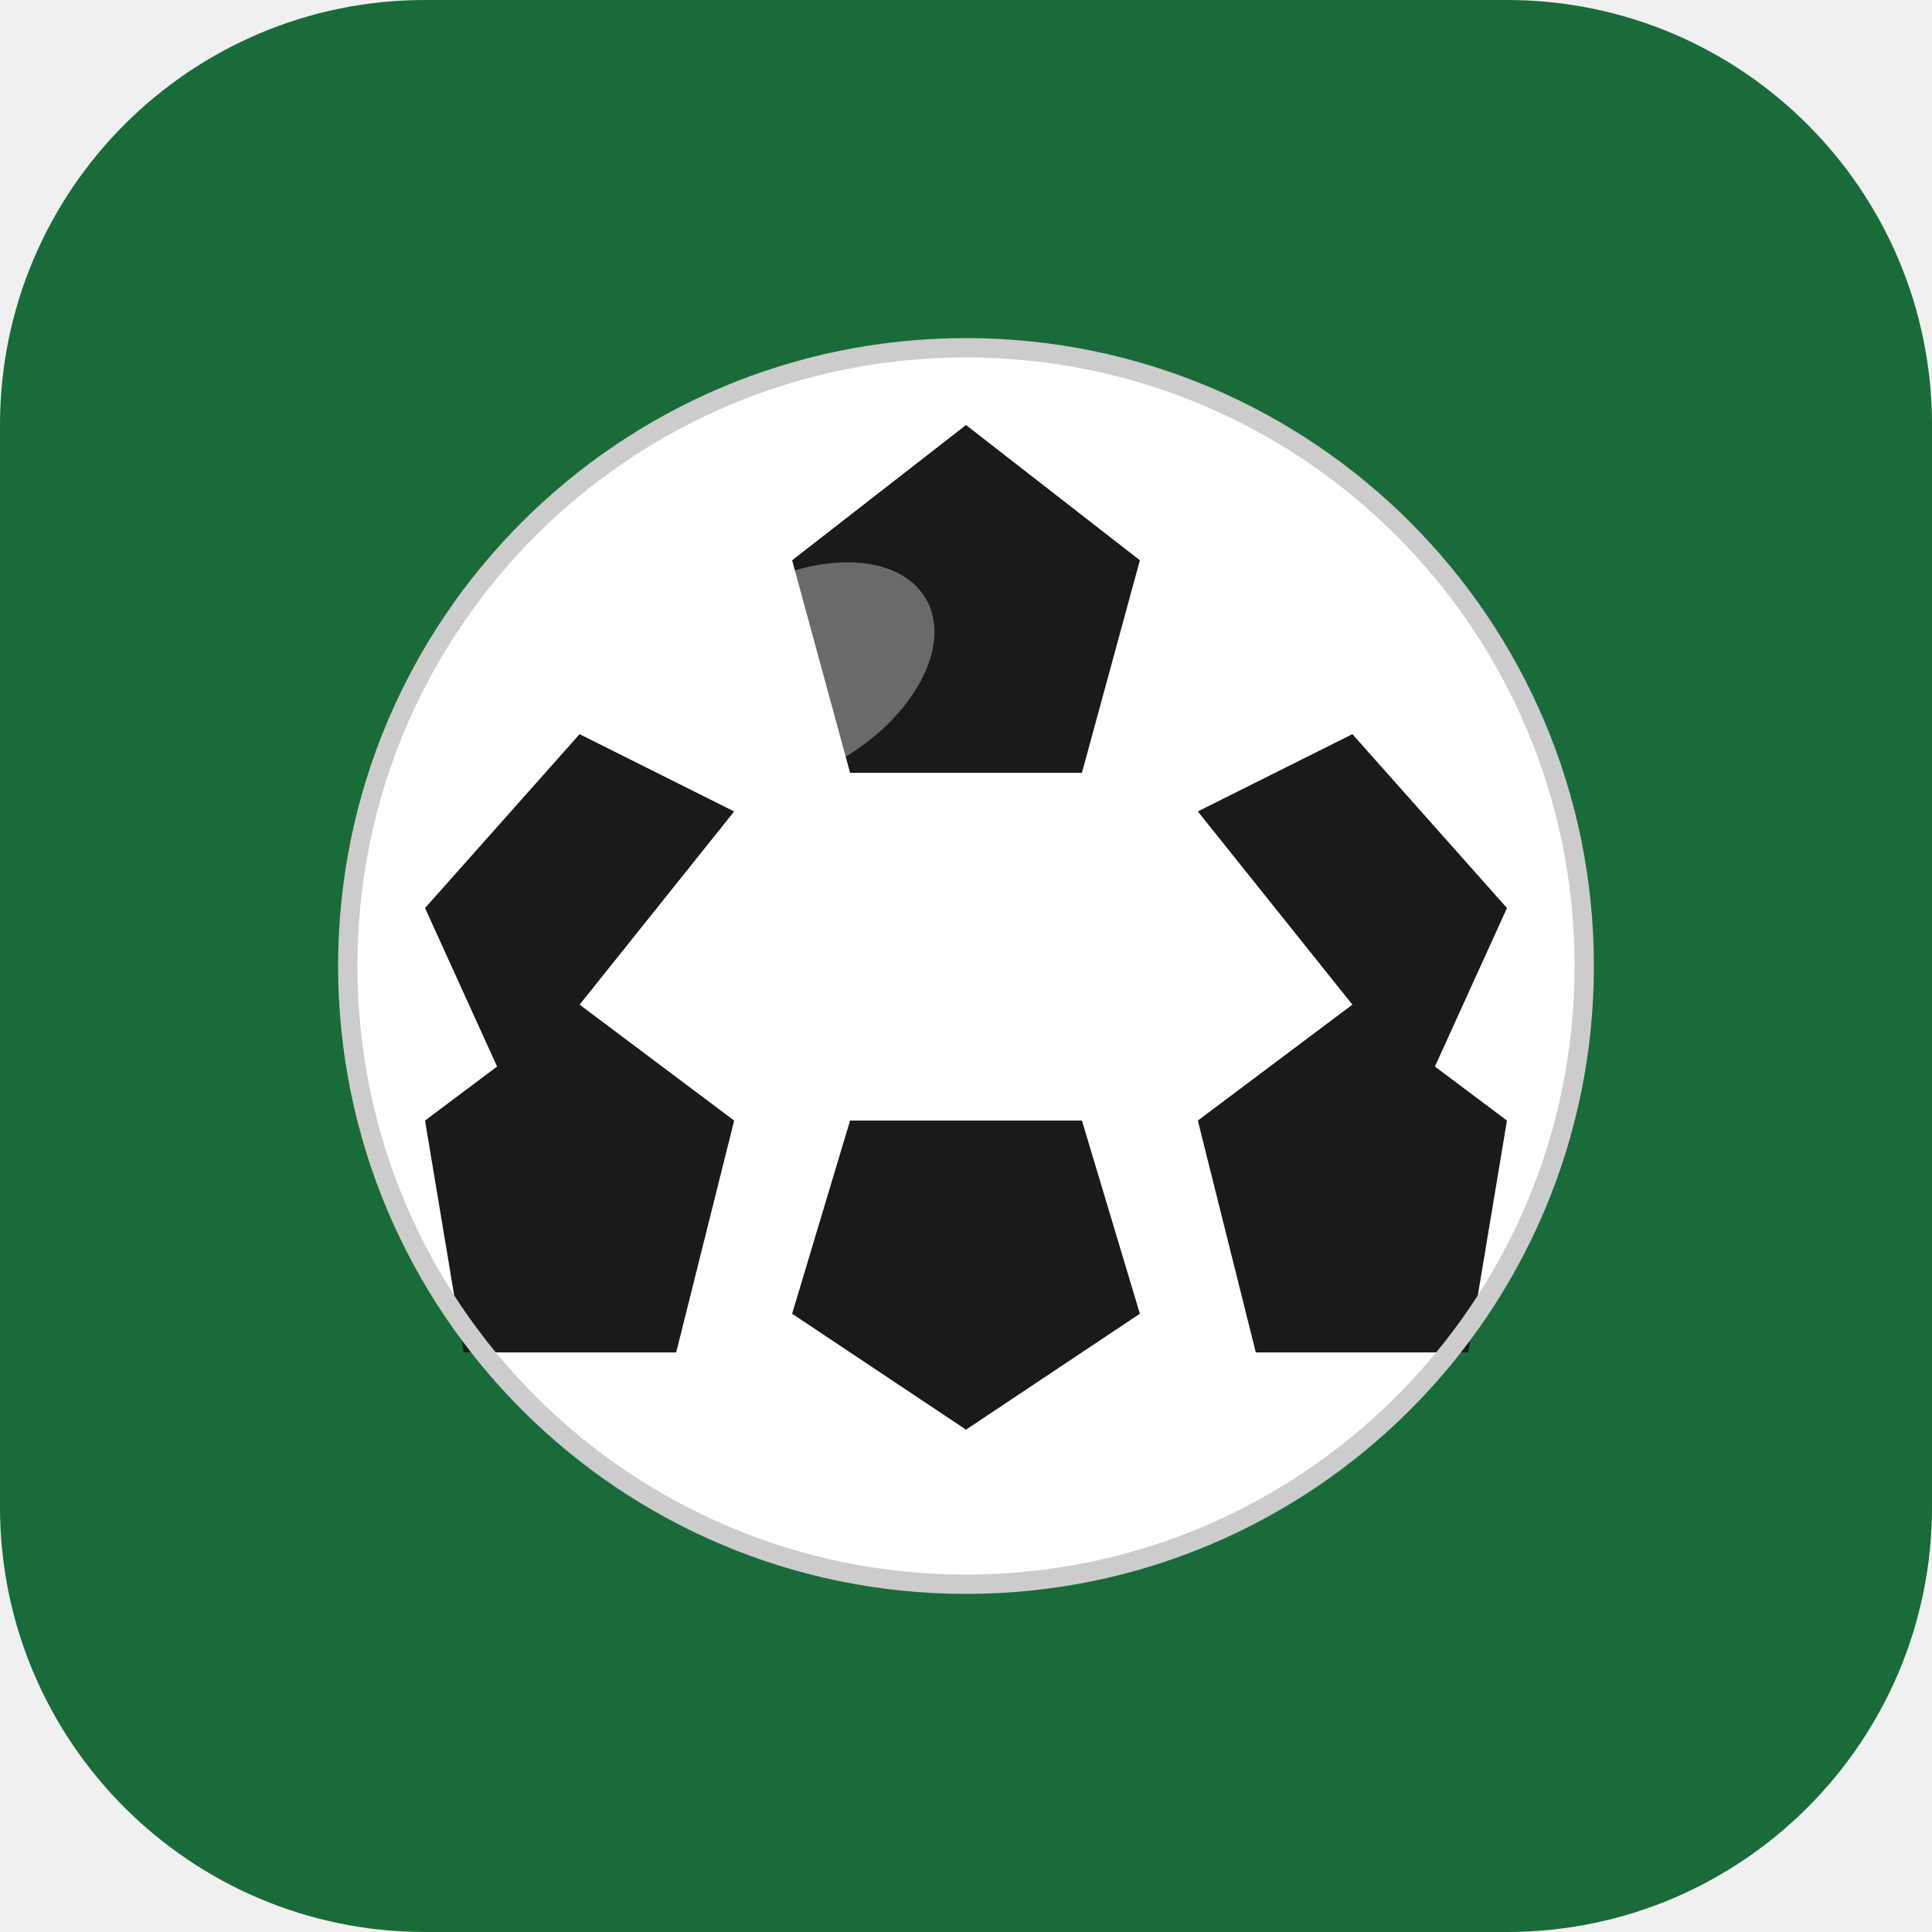
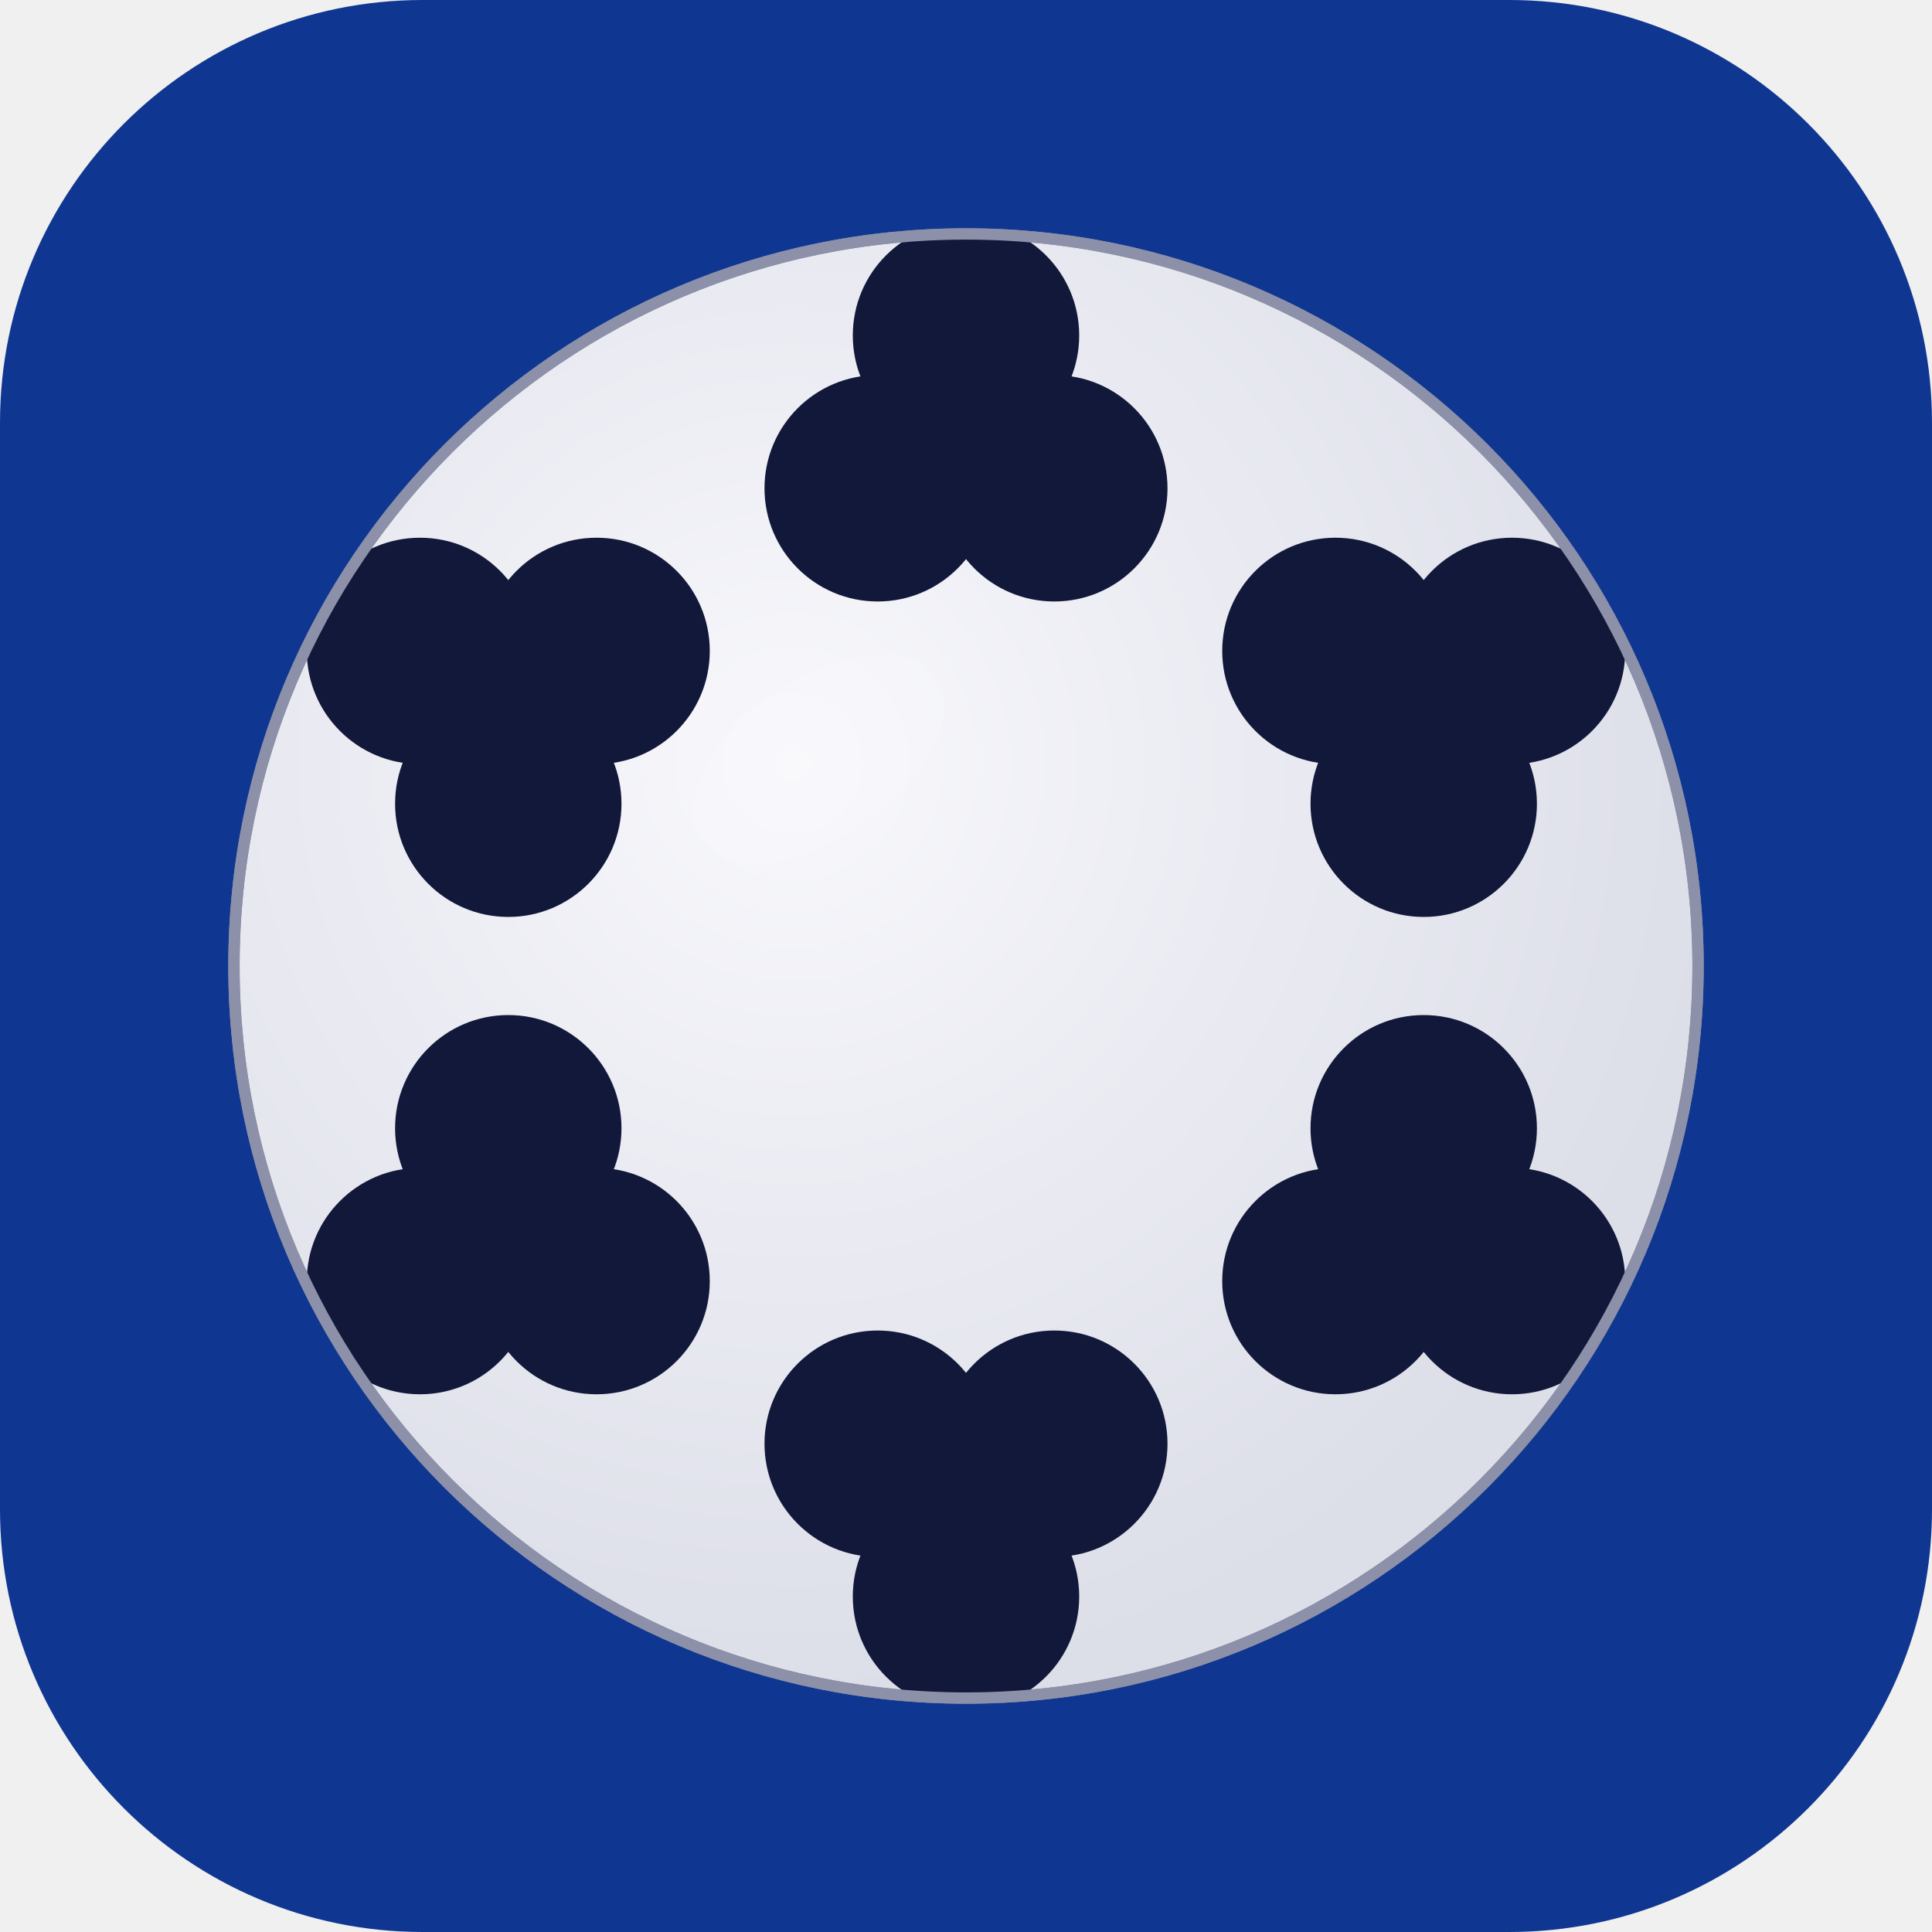
- <svg xmlns="http://www.w3.org/2000/svg" viewBox="0 0 100 100">
-   <rect width="100" height="100" rx="22" fill="#1a6b3a" />
-   <circle cx="50" cy="50" r="32" fill="white" stroke="#e0e0e0" stroke-width="0.5" />
-   <polygon points="50,22 59,29 56,40 44,40 41,29" fill="#1a1a1a" />
-   <polygon points="22,58 30,52 38,58 35,70 24,70" fill="#1a1a1a" />
-   <polygon points="78,58 70,52 62,58 65,70 76,70" fill="#1a1a1a" />
-   <polygon points="30,38 22,47 27,58 30,52 38,42" fill="#1a1a1a" />
-   <polygon points="70,38 78,47 73,58 70,52 62,42" fill="#1a1a1a" />
-   <polygon points="50,74 41,68 44,58 56,58 59,68" fill="#1a1a1a" />
-   <circle cx="50" cy="50" r="32" fill="none" stroke="#cccccc" stroke-width="1" />
-   <ellipse cx="41" cy="35" rx="8" ry="5" fill="white" opacity="0.35" transform="rotate(-30,41,35)" />
+ <svg xmlns="http://www.w3.org/2000/svg" viewBox="0 0 512 512" width="512" height="512">
+   <defs>
+     <clipPath id="ball-clip">
+       <circle cx="256" cy="256" r="194" />
+     </clipPath>
+     <radialGradient id="ball-grad" cx="38%" cy="36%" r="65%">
+       <stop offset="0%" stop-color="#f8f8fc" />
+       <stop offset="100%" stop-color="#dcdee8" />
+     </radialGradient>
+   </defs>
+   <rect width="512" height="512" rx="112" fill="#0f3791" />
+   <circle cx="256" cy="256" r="194" fill="url(#ball-grad)" stroke="#8c90a8" stroke-width="3" />
+   <g clip-path="url(#ball-clip)">
+     <circle cx="400.7" cy="339.5" r="30" fill="#12183a" />
+     <circle cx="353.9" cy="339.5" r="30" fill="#12183a" />
+     <circle cx="377.3" cy="299.0" r="30" fill="#12183a" />
+     <circle cx="256.0" cy="423.1" r="30" fill="#12183a" />
+     <circle cx="232.6" cy="382.6" r="30" fill="#12183a" />
+     <circle cx="279.4" cy="382.6" r="30" fill="#12183a" />
+     <circle cx="111.3" cy="339.5" r="30" fill="#12183a" />
+     <circle cx="134.7" cy="299.0" r="30" fill="#12183a" />
+     <circle cx="158.1" cy="339.5" r="30" fill="#12183a" />
+     <circle cx="111.3" cy="172.5" r="30" fill="#12183a" />
+     <circle cx="158.1" cy="172.5" r="30" fill="#12183a" />
+     <circle cx="134.7" cy="213.0" r="30" fill="#12183a" />
+     <circle cx="256.0" cy="88.9" r="30" fill="#12183a" />
+     <circle cx="279.4" cy="129.4" r="30" fill="#12183a" />
+     <circle cx="232.6" cy="129.4" r="30" fill="#12183a" />
+     <circle cx="400.7" cy="172.5" r="30" fill="#12183a" />
+     <circle cx="377.3" cy="213.0" r="30" fill="#12183a" />
+     <circle cx="353.9" cy="172.5" r="30" fill="#12183a" />
+   </g>
+   <circle cx="256" cy="256" r="194" fill="none" stroke="#8c90a8" stroke-width="3" />
+   <ellipse cx="217" cy="201" rx="38" ry="21" fill="white" opacity="0.15" transform="rotate(-35 217 201)" />
</svg>
